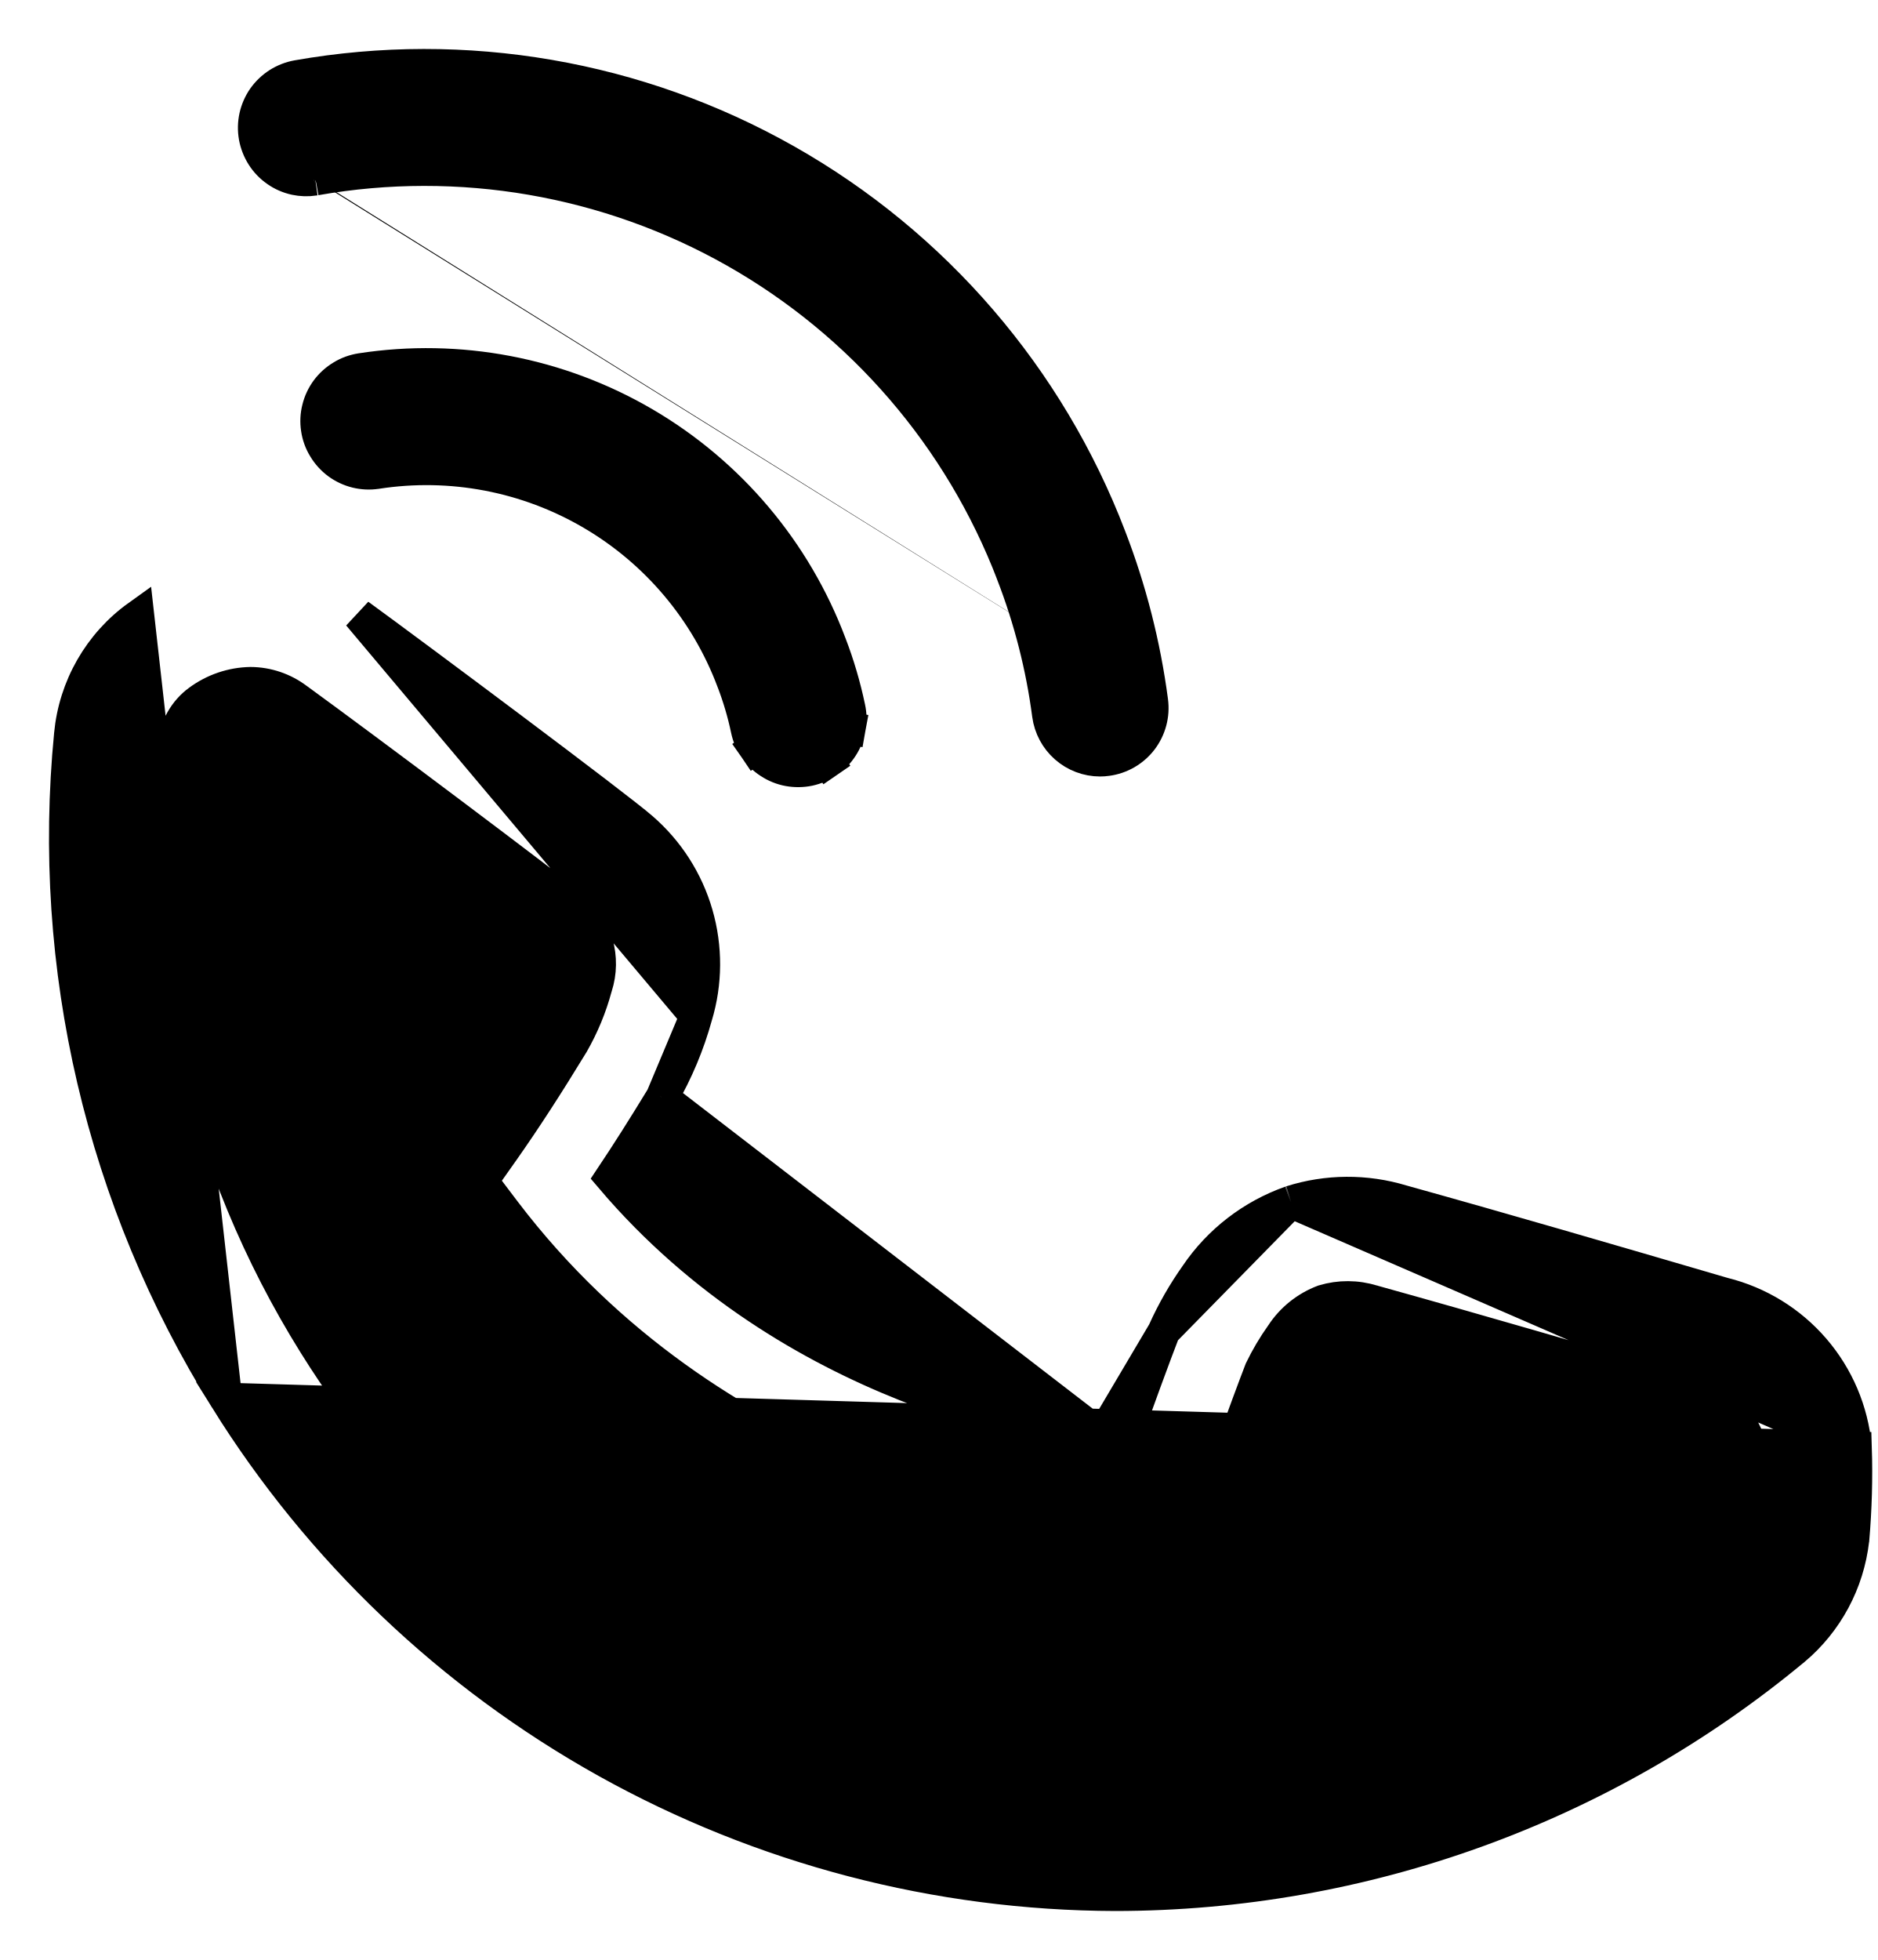
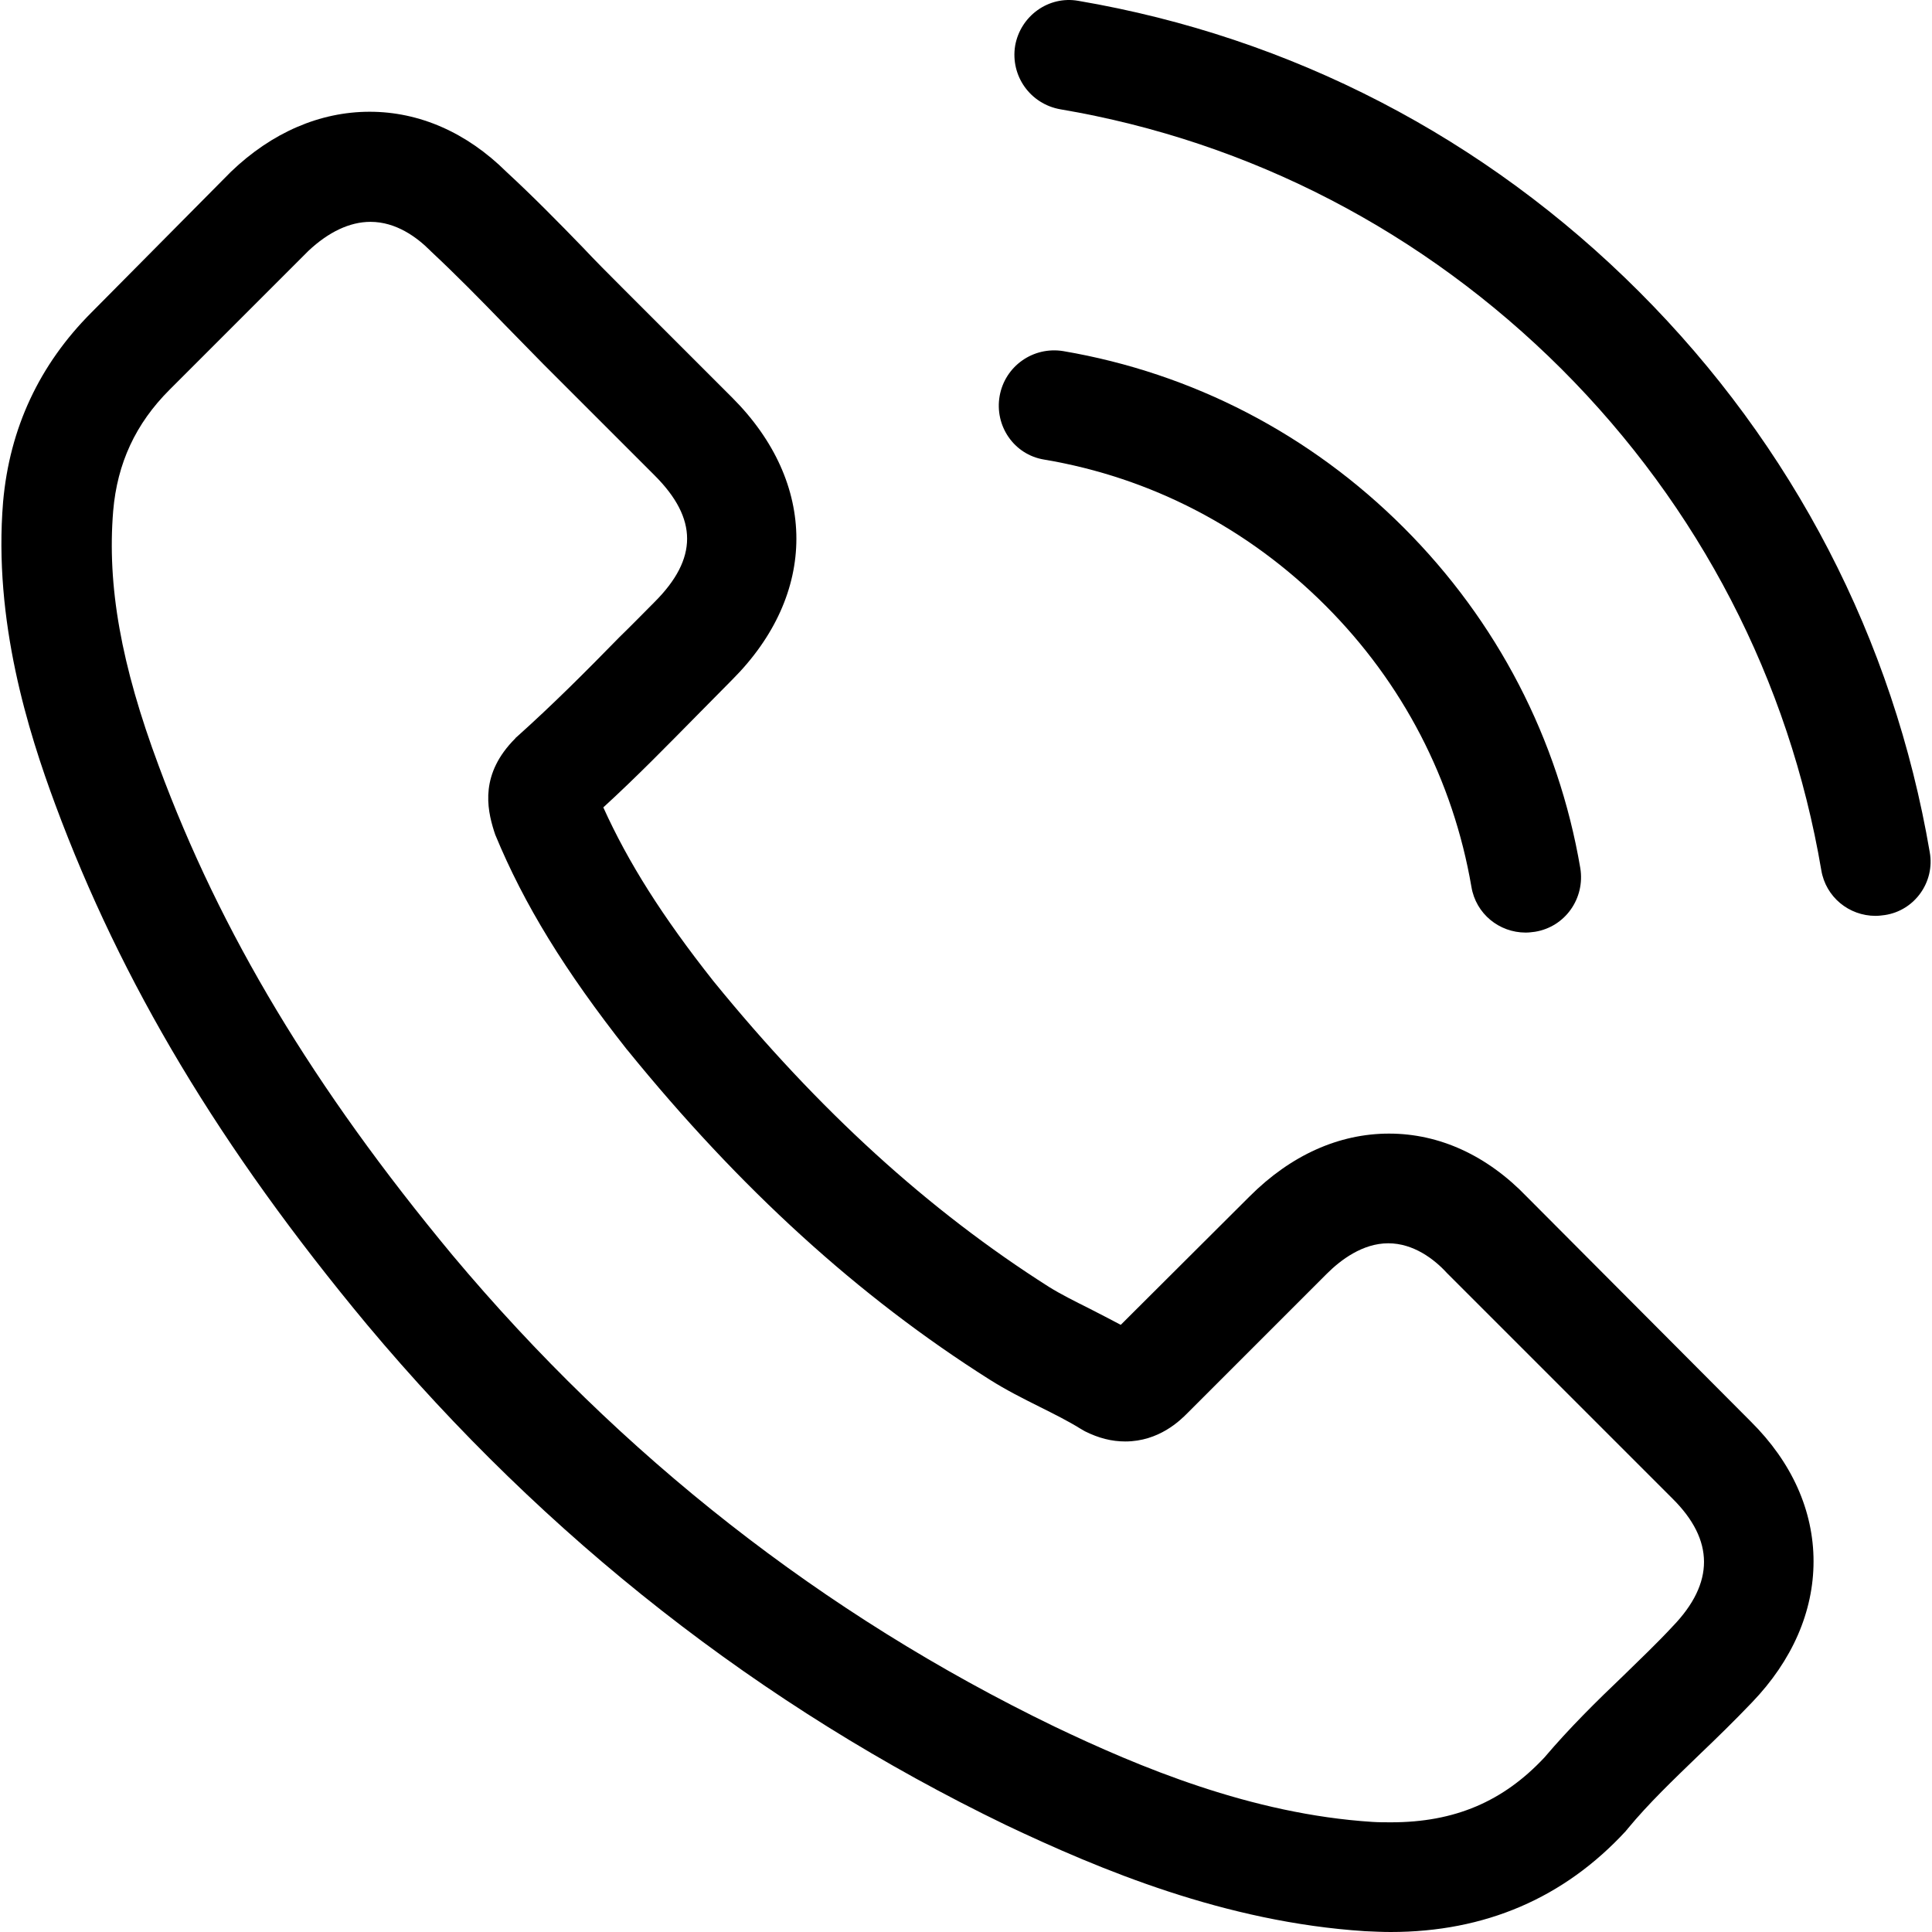
- <svg xmlns="http://www.w3.org/2000/svg" width="23" height="24" viewBox="0 0 23 24" fill="none">
-   <path d="M22.726 17.729L22.726 17.729C22.738 18.103 22.727 18.477 22.695 18.85L22.694 18.855L22.694 18.855C22.634 19.378 22.377 19.857 21.975 20.196L21.973 20.197C19.637 22.136 16.696 23.198 13.66 23.2L13.659 23.2C11.479 23.194 9.335 22.633 7.43 21.572C5.525 20.51 3.92 18.982 2.767 17.131L22.726 17.729ZM22.726 17.729L22.725 17.717M22.726 17.729L22.725 17.717M22.725 17.717C22.684 17.275 22.506 16.857 22.216 16.521C21.927 16.186 21.542 15.949 21.112 15.842L21.091 15.836C19.682 15.424 18.46 15.067 17.17 14.708C16.727 14.574 16.255 14.577 15.814 14.717L15.814 14.717M22.725 17.717L15.814 14.717M15.814 14.717L15.808 14.719M15.814 14.717L15.808 14.719M15.808 14.719C15.337 14.886 14.931 15.198 14.651 15.612C14.498 15.828 14.366 16.058 14.257 16.3L14.257 16.3M15.808 14.719L14.257 16.3M14.257 16.3L14.253 16.309M14.257 16.3L14.253 16.309M14.253 16.309C14.144 16.589 13.921 17.201 13.775 17.605C13.682 17.605 13.589 17.599 13.496 17.588L13.496 17.588M14.253 16.309L13.496 17.588M13.496 17.588C12.864 17.517 9.708 17.035 7.485 14.418C7.68 14.126 7.883 13.806 8.107 13.438L8.107 13.438M13.496 17.588L8.107 13.438M8.107 13.438L8.109 13.435M8.107 13.438L8.109 13.435M8.109 13.435C8.29 13.123 8.43 12.789 8.526 12.441M8.109 13.435L8.526 12.441M8.526 12.441C8.649 12.034 8.651 11.601 8.533 11.193C8.415 10.785 8.181 10.42 7.859 10.142M8.526 12.441L4.393 7.53C4.393 7.53 4.393 7.53 4.393 7.53C5.064 8.018 7.572 9.889 7.859 10.142M7.859 10.142C7.859 10.142 7.86 10.142 7.86 10.143L7.728 10.293L7.858 10.141C7.859 10.141 7.859 10.142 7.859 10.142ZM2.434 8.583C2.618 8.447 2.84 8.371 3.068 8.367C3.274 8.368 3.474 8.436 3.638 8.56L3.638 8.56L3.641 8.562C4.038 8.85 4.829 9.438 5.549 9.979C6.274 10.524 6.913 11.009 7.015 11.1L7.015 11.1L7.019 11.103C7.158 11.22 7.259 11.375 7.309 11.549C7.359 11.723 7.356 11.908 7.301 12.08L7.301 12.08L7.298 12.089C7.233 12.331 7.137 12.562 7.013 12.779C6.699 13.294 6.431 13.707 6.168 14.081L5.983 14.343L5.899 14.463L5.988 14.579L6.182 14.835L6.182 14.835C8.728 18.183 12.599 18.772 13.352 18.857C13.68 18.896 14.012 18.892 14.339 18.844L14.339 18.844L14.344 18.843L14.595 18.799L14.709 18.779L14.749 18.67L14.835 18.43L14.835 18.43L14.837 18.423C14.874 18.321 15.284 17.182 15.442 16.775C15.514 16.626 15.599 16.482 15.695 16.347L15.695 16.347L15.7 16.34C15.822 16.153 16.001 16.01 16.21 15.931C16.407 15.872 16.616 15.873 16.811 15.934L16.811 15.934L16.814 15.935L16.82 15.936L16.82 15.936L16.823 15.937C18.114 16.296 19.338 16.654 20.761 17.07L20.768 17.072L20.776 17.074C20.955 17.111 21.117 17.205 21.239 17.341C21.36 17.476 21.435 17.646 21.453 17.826C21.457 17.916 21.453 18.463 21.425 18.712L21.624 18.735L21.425 18.712C21.403 18.909 21.306 19.09 21.154 19.218C19.5 20.598 17.494 21.491 15.362 21.798L15.361 21.798C13.131 22.124 10.854 21.792 8.81 20.843C6.765 19.894 5.042 18.37 3.851 16.456L3.851 16.456C2.485 14.266 1.881 11.686 2.132 9.117L2.132 9.117C2.142 9.012 2.174 8.91 2.226 8.818C2.278 8.726 2.349 8.645 2.434 8.583L2.434 8.583ZM1.69 7.546C1.457 7.713 1.263 7.929 1.12 8.178C0.977 8.428 0.889 8.705 0.862 8.992C0.583 11.841 1.252 14.702 2.767 17.131L1.69 7.546Z" fill="black" stroke="black" stroke-width="0.4" />
-   <path d="M3.847 2.196H3.846C3.77 2.208 3.692 2.205 3.616 2.189C3.534 2.171 3.456 2.137 3.388 2.089C3.319 2.041 3.26 1.98 3.215 1.909C3.17 1.838 3.139 1.759 3.124 1.677C3.109 1.594 3.111 1.509 3.129 1.427C3.147 1.346 3.181 1.268 3.229 1.199C3.278 1.13 3.339 1.072 3.409 1.027C3.48 0.982 3.559 0.951 3.642 0.936C5.697 0.574 7.814 0.939 9.63 1.967C11.446 2.995 12.847 4.623 13.593 6.572C13.844 7.221 14.016 7.897 14.107 8.586M3.847 2.196L3.83 1.996L3.83 1.999L3.865 2.193C3.865 2.193 3.865 2.193 3.865 2.193M3.847 2.196L3.861 2.194M3.847 2.196L3.861 2.194M14.107 8.586L13.909 8.612L14.107 8.586C14.107 8.586 14.107 8.586 14.107 8.586ZM14.107 8.586C14.129 8.754 14.084 8.923 13.981 9.058C13.878 9.192 13.726 9.28 13.558 9.302L13.558 9.302C13.53 9.306 13.502 9.308 13.473 9.308H13.473C13.319 9.308 13.169 9.251 13.053 9.149C12.937 9.047 12.862 8.907 12.841 8.753L12.841 8.753C12.764 8.164 12.616 7.585 12.402 7.031L12.402 7.03C11.762 5.358 10.56 3.961 9.002 3.078C7.444 2.196 5.628 1.883 3.865 2.193M3.865 2.193L3.861 2.194M3.865 2.193L3.861 2.194" fill="black" stroke="black" stroke-width="0.4" />
-   <path d="M9.248 9.161L9.413 9.048L9.248 9.161C9.296 9.23 9.356 9.29 9.427 9.335C9.497 9.381 9.576 9.413 9.658 9.428C9.741 9.443 9.826 9.442 9.908 9.425C9.99 9.407 10.068 9.374 10.137 9.326L10.024 9.162L10.137 9.326C10.206 9.279 10.265 9.218 10.311 9.147C10.357 9.077 10.388 8.998 10.403 8.916L10.206 8.88L10.403 8.916C10.418 8.833 10.417 8.749 10.399 8.667C10.343 8.4 10.266 8.138 10.168 7.884C9.741 6.75 8.938 5.797 7.892 5.185C6.846 4.573 5.621 4.34 4.423 4.524C4.34 4.537 4.26 4.565 4.189 4.609C4.117 4.652 4.054 4.709 4.004 4.776C3.954 4.844 3.918 4.92 3.898 5.002C3.877 5.083 3.873 5.168 3.886 5.251C3.898 5.334 3.927 5.414 3.971 5.485C4.014 5.557 4.071 5.62 4.138 5.67C4.206 5.72 4.283 5.756 4.364 5.776C4.446 5.796 4.53 5.8 4.613 5.787L4.614 5.787C5.524 5.647 6.454 5.824 7.249 6.29C8.043 6.755 8.653 7.48 8.976 8.342L8.976 8.342L8.977 8.344C9.05 8.535 9.108 8.731 9.15 8.931L9.15 8.931C9.167 9.014 9.201 9.092 9.248 9.161Z" fill="black" stroke="black" stroke-width="0.4" />
+ <svg xmlns="http://www.w3.org/2000/svg" version="1.1" id="Capa_1" x="0px" y="0px" viewBox="0 0 473.806 473.806" style="enable-background:new 0 0 473.806 473.806;" xml:space="preserve">
+   <g>
+     <g>
+       <path d="M374.456,293.506c-9.7-10.1-21.4-15.5-33.8-15.5c-12.3,0-24.1,5.3-34.2,15.4l-31.6,31.5c-2.6-1.4-5.2-2.7-7.7-4    c-3.6-1.8-7-3.5-9.9-5.3c-29.6-18.8-56.5-43.3-82.3-75c-12.5-15.8-20.9-29.1-27-42.6c8.2-7.5,15.8-15.3,23.2-22.8    c2.8-2.8,5.6-5.7,8.4-8.5c21-21,21-48.2,0-69.2l-27.3-27.3c-3.1-3.1-6.3-6.3-9.3-9.5c-6-6.2-12.3-12.6-18.8-18.6    c-9.7-9.6-21.3-14.7-33.5-14.7s-24,5.1-34,14.7c-0.1,0.1-0.1,0.1-0.2,0.2l-34,34.3c-12.8,12.8-20.1,28.4-21.7,46.5    c-2.4,29.2,6.2,56.4,12.8,74.2c16.2,43.7,40.4,84.2,76.5,127.6c43.8,52.3,96.5,93.6,156.7,122.7c23,10.9,53.7,23.8,88,26    c2.1,0.1,4.3,0.2,6.3,0.2c23.1,0,42.5-8.3,57.7-24.8c0.1-0.2,0.3-0.3,0.4-0.5c5.2-6.3,11.2-12,17.5-18.1c4.3-4.1,8.7-8.4,13-12.9    c9.9-10.3,15.1-22.3,15.1-34.6c0-12.4-5.3-24.3-15.4-34.3L374.456,293.506z M410.256,398.806    C410.156,398.806,410.156,398.906,410.256,398.806c-3.9,4.2-7.9,8-12.2,12.2c-6.5,6.2-13.1,12.7-19.3,20    c-10.1,10.8-22,15.9-37.6,15.9c-1.5,0-3.1,0-4.6-0.1c-29.7-1.9-57.3-13.5-78-23.4c-56.6-27.4-106.3-66.3-147.6-115.6    c-34.1-41.1-56.9-79.1-72-119.9c-9.3-24.9-12.7-44.3-11.2-62.6c1-11.7,5.5-21.4,13.8-29.7l34.1-34.1c4.9-4.6,10.1-7.1,15.2-7.1    c6.3,0,11.4,3.8,14.6,7c0.1,0.1,0.2,0.2,0.3,0.3c6.1,5.7,11.9,11.6,18,17.9c3.1,3.2,6.3,6.4,9.5,9.7l27.3,27.3    c10.6,10.6,10.6,20.4,0,31c-2.9,2.9-5.7,5.8-8.6,8.6c-8.4,8.6-16.4,16.6-25.1,24.4c-0.2,0.2-0.4,0.3-0.5,0.5    c-8.6,8.6-7,17-5.2,22.7c0.1,0.3,0.2,0.6,0.3,0.9c7.1,17.2,17.1,33.4,32.3,52.7l0.1,0.1c27.6,34,56.7,60.5,88.8,80.8    c4.1,2.6,8.3,4.7,12.3,6.7c3.6,1.8,7,3.5,9.9,5.3c0.4,0.2,0.8,0.5,1.2,0.7c3.4,1.7,6.6,2.5,9.9,2.5c8.3,0,13.5-5.2,15.2-6.9    l34.2-34.2c3.4-3.4,8.8-7.5,15.1-7.5c6.2,0,11.3,3.9,14.4,7.3c0.1,0.1,0.1,0.1,0.2,0.2l55.1,55.1    C420.456,377.706,420.456,388.206,410.256,398.806z" />
+       <path d="M256.056,112.706c26.2,4.4,50,16.8,69,35.8s31.3,42.8,35.8,69c1.1,6.6,6.8,11.2,13.3,11.2c0.8,0,1.5-0.1,2.3-0.2    c7.4-1.2,12.3-8.2,11.1-15.6c-5.4-31.7-20.4-60.6-43.3-83.5s-51.8-37.9-83.5-43.3c-7.4-1.2-14.3,3.7-15.6,11    S248.656,111.506,256.056,112.706z" />
+       <path d="M473.256,209.006c-8.9-52.2-33.5-99.7-71.3-137.5s-85.3-62.4-137.5-71.3c-7.3-1.3-14.2,3.7-15.5,11    c-1.2,7.4,3.7,14.3,11.1,15.6c46.6,7.9,89.1,30,122.9,63.7c33.8,33.8,55.8,76.3,63.7,122.9c1.1,6.6,6.8,11.2,13.3,11.2    c0.8,0,1.5-0.1,2.3-0.2C469.556,223.306,474.556,216.306,473.256,209.006z" />
+     </g>
+   </g>
+   <g>
+ </g>
+   <g>
+ </g>
+   <g>
+ </g>
+   <g>
+ </g>
+   <g>
+ </g>
+   <g>
+ </g>
+   <g>
+ </g>
+   <g>
+ </g>
+   <g>
+ </g>
+   <g>
+ </g>
+   <g>
+ </g>
+   <g>
+ </g>
+   <g>
+ </g>
+   <g>
+ </g>
+   <g>
+ </g>
</svg>
